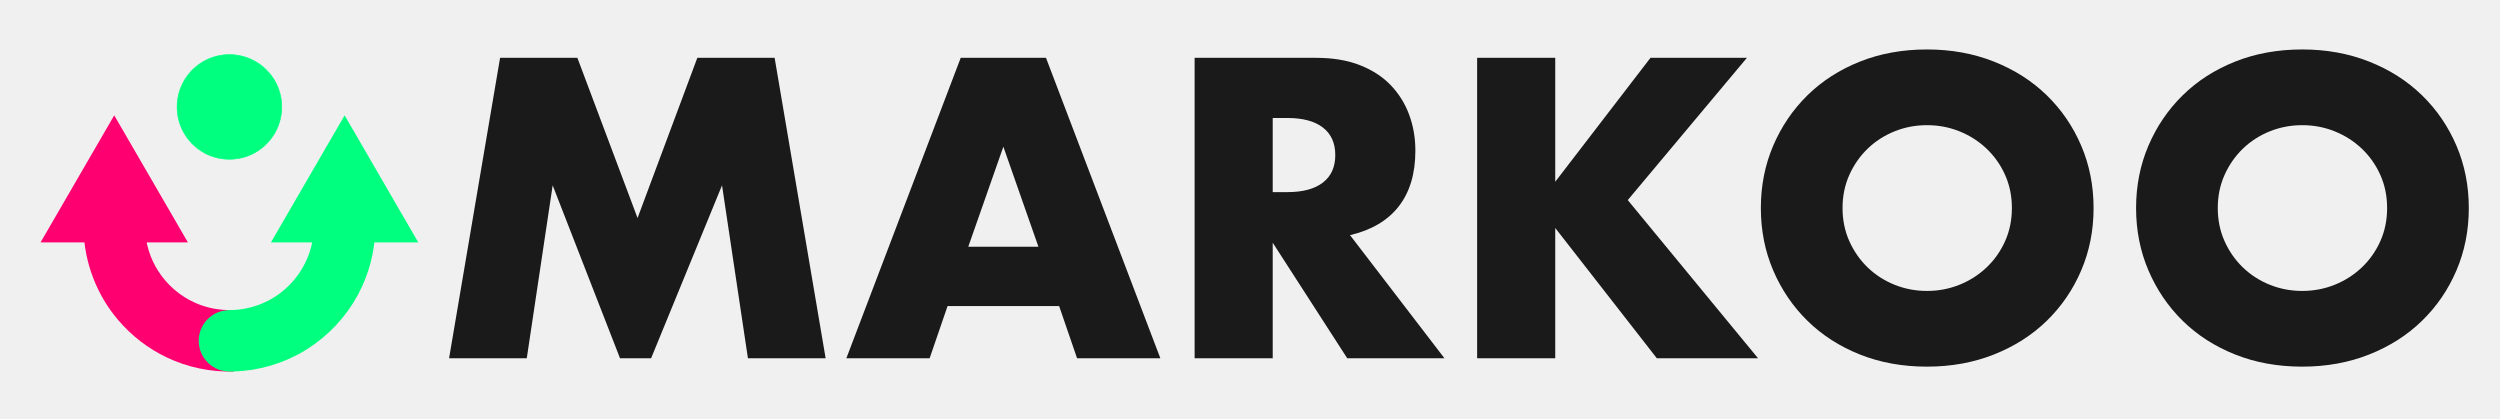
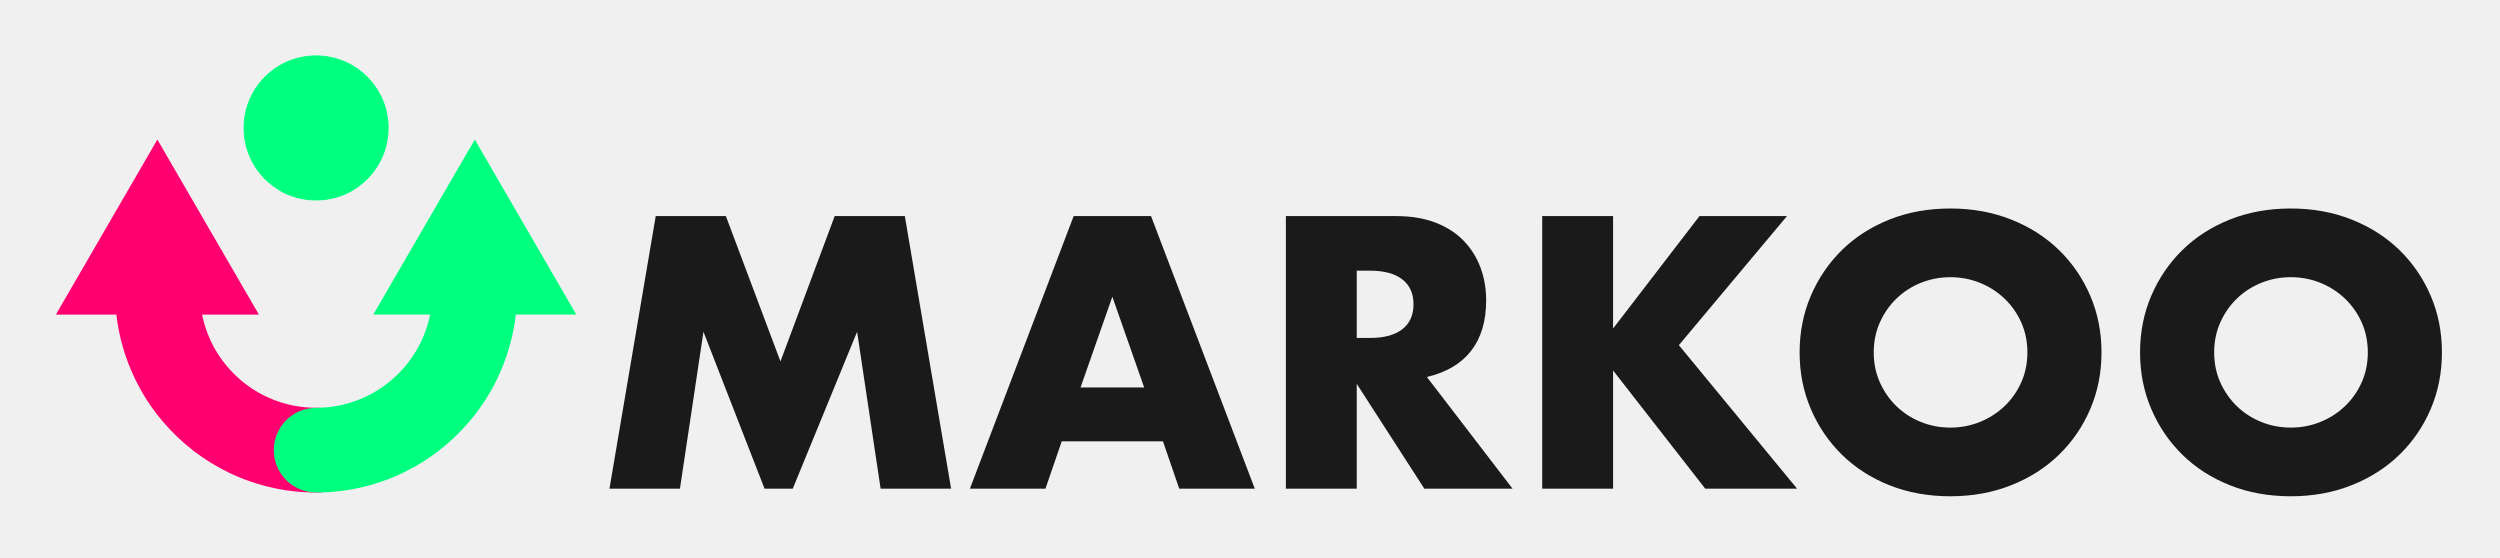
- <svg xmlns="http://www.w3.org/2000/svg" width="376.436" height="63.085" viewBox="0 0 376.436 63.085">
+ <svg xmlns="http://www.w3.org/2000/svg" width="273.229" height="60.967" viewBox="0 0 273.229 60.967">
  <g id="Layer_1" data-name="Layer 1">
-     <polygon points="67.619,53.947 75.299,8.707 86.939,8.707 95.999,32.827 104.999,8.707 116.639,8.707 124.319,53.947 112.619,53.947 108.719,27.907 98.039,53.947 93.359,53.947 83.219,27.907 79.319,53.947" fill="#1a1a1a" />
-     <path d="M156.359 37.147 L151.079 22.087 L145.799 37.147 Z M159.479 46.087 L142.679 46.087 L139.979 53.947 L127.439 53.947 L144.659 8.707 L157.499 8.707 L174.719 53.947 L162.179 53.947 Z" fill="#1a1a1a" />
-     <path d="M191.639 28.927 L193.859 28.927 C196.179 28.927 197.959 28.447 199.199 27.487 C200.439 26.527 201.059 25.147 201.059 23.347 C201.059 21.547 200.439 20.167 199.199 19.207 C197.959 18.247 196.179 17.767 193.859 17.767 L191.639 17.767 Z M217.499 53.947 L202.859 53.947 L191.639 36.547 L191.639 53.947 L179.879 53.947 L179.879 8.707 L198.179 8.707 C200.699 8.707 202.899 9.077 204.779 9.817 C206.659 10.557 208.209 11.567 209.429 12.847 C210.649 14.127 211.569 15.607 212.189 17.287 C212.809 18.967 213.119 20.767 213.119 22.687 C213.119 26.127 212.289 28.917 210.629 31.057 C208.969 33.197 206.519 34.647 203.279 35.407 Z" fill="#1a1a1a" />
-     <polygon points="234.179,27.367 248.519,8.707 263.039,8.707 245.099,30.127 264.719,53.947 249.479,53.947 234.179,34.327 234.179,53.947 222.419,53.947 222.419,8.707 234.179,8.707" fill="#1a1a1a" />
-     <path d="M277.439 31.327 C277.439 33.127 277.779 34.787 278.459 36.307 C279.139 37.827 280.059 39.147 281.219 40.267 C282.379 41.387 283.729 42.257 285.269 42.877 C286.809 43.497 288.439 43.807 290.159 43.807 C291.879 43.807 293.509 43.497 295.049 42.877 C296.589 42.257 297.949 41.387 299.129 40.267 C300.309 39.147 301.239 37.827 301.919 36.307 C302.599 34.787 302.939 33.127 302.939 31.327 C302.939 29.527 302.599 27.867 301.919 26.347 C301.239 24.827 300.309 23.507 299.129 22.387 C297.949 21.267 296.589 20.397 295.049 19.777 C293.509 19.157 291.879 18.847 290.159 18.847 C288.439 18.847 286.809 19.157 285.269 19.777 C283.729 20.397 282.379 21.267 281.219 22.387 C280.059 23.507 279.139 24.827 278.459 26.347 C277.779 27.867 277.439 29.527 277.439 31.327 Z M265.139 31.327 C265.139 27.967 265.759 24.837 266.999 21.937 C268.239 19.037 269.959 16.507 272.159 14.347 C274.359 12.187 276.989 10.497 280.049 9.277 C283.109 8.057 286.479 7.447 290.159 7.447 C293.799 7.447 297.159 8.057 300.239 9.277 C303.319 10.497 305.969 12.187 308.189 14.347 C310.409 16.507 312.139 19.037 313.379 21.937 C314.619 24.837 315.239 27.967 315.239 31.327 C315.239 34.687 314.619 37.817 313.379 40.717 C312.139 43.617 310.409 46.147 308.189 48.307 C305.969 50.467 303.319 52.157 300.239 53.377 C297.159 54.597 293.799 55.207 290.159 55.207 C286.479 55.207 283.109 54.597 280.049 53.377 C276.989 52.157 274.359 50.467 272.159 48.307 C269.959 46.147 268.239 43.617 266.999 40.717 C265.759 37.817 265.139 34.687 265.139 31.327 Z" fill="#1a1a1a" />
-     <path d="M333.939 31.327 C333.939 33.127 334.279 34.787 334.959 36.307 C335.639 37.827 336.559 39.147 337.719 40.267 C338.879 41.387 340.229 42.257 341.769 42.877 C343.309 43.497 344.939 43.807 346.659 43.807 C348.379 43.807 350.009 43.497 351.549 42.877 C353.089 42.257 354.449 41.387 355.629 40.267 C356.809 39.147 357.739 37.827 358.419 36.307 C359.099 34.787 359.439 33.127 359.439 31.327 C359.439 29.527 359.099 27.867 358.419 26.347 C357.739 24.827 356.809 23.507 355.629 22.387 C354.449 21.267 353.089 20.397 351.549 19.777 C350.009 19.157 348.379 18.847 346.659 18.847 C344.939 18.847 343.309 19.157 341.769 19.777 C340.229 20.397 338.879 21.267 337.719 22.387 C336.559 23.507 335.639 24.827 334.959 26.347 C334.279 27.867 333.939 29.527 333.939 31.327 Z M321.639 31.327 C321.639 27.967 322.259 24.837 323.499 21.937 C324.739 19.037 326.459 16.507 328.659 14.347 C330.859 12.187 333.489 10.497 336.549 9.277 C339.609 8.057 342.979 7.447 346.659 7.447 C350.299 7.447 353.659 8.057 356.739 9.277 C359.819 10.497 362.469 12.187 364.689 14.347 C366.909 16.507 368.639 19.037 369.879 21.937 C371.119 24.837 371.739 27.967 371.739 31.327 C371.739 34.687 371.119 37.817 369.879 40.717 C368.639 43.617 366.909 46.147 364.689 48.307 C362.469 50.467 359.819 52.157 356.739 53.377 C353.659 54.597 350.299 55.207 346.659 55.207 C342.979 55.207 339.609 54.597 336.549 53.377 C333.489 52.157 330.859 50.467 328.659 48.307 C326.459 46.147 324.739 43.617 323.499 40.717 C322.259 37.817 321.639 34.687 321.639 31.327 Z" fill="#1a1a1a" />
-     <path d="M34.044 8.235 C32.636 8.321 31.254 8.797 30.092 9.597 C28.724 10.531 27.662 11.908 27.112 13.471 C26.485 15.233 26.515 17.219 27.197 18.961 C27.809 20.543 28.951 21.912 30.394 22.804 C32.887 24.386 36.276 24.371 38.755 22.767 C40.191 21.862 41.32 20.483 41.919 18.894 C42.603 17.1 42.597 15.054 41.902 13.264 C41.264 11.603 40.043 10.175 38.504 9.284 C37.165 8.501 35.591 8.134 34.044 8.235 M17.2 21.354 C14.66 25.736 12.119 30.117 9.579 34.498 C11.245 34.497 12.911 34.499 14.577 34.497 C14.684 39.02 16.388 43.487 19.34 46.917 C21.158 49.052 23.425 50.804 25.958 52.008 C28.805 53.37 31.983 54.033 35.137 53.938 C38.648 53.836 42.129 52.794 45.106 50.926 C48.061 49.08 50.526 46.453 52.168 43.378 C53.629 40.655 54.432 37.586 54.512 34.498 C56.178 34.498 57.845 34.498 59.511 34.497 C56.97 30.117 54.431 25.736 51.89 21.355 C49.348 25.735 46.809 30.117 44.268 34.497 C45.93 34.498 47.592 34.498 49.254 34.498 C49.199 35.932 48.94 37.359 48.476 38.718 C47.559 41.427 45.823 43.848 43.563 45.599 C41.129 47.497 38.081 48.6 34.993 48.677 C32.77 48.749 30.533 48.31 28.506 47.393 C25.884 46.216 23.626 44.249 22.096 41.817 C20.71 39.635 19.931 37.079 19.836 34.498 C21.498 34.498 23.16 34.497 24.822 34.498 C22.281 30.117 19.742 25.735 17.2 21.354 Z" fill="#ffffff" stroke="#ffffff" stroke-width="0.094" />
-     <path d="M34.044 8.235 C35.591 8.134 37.165 8.501 38.504 9.284 C40.043 10.175 41.264 11.603 41.902 13.264 C42.597 15.054 42.603 17.1 41.919 18.894 C41.32 20.483 40.191 21.862 38.755 22.767 C36.276 24.371 32.887 24.386 30.394 22.804 C28.951 21.912 27.809 20.543 27.197 18.961 C26.515 17.219 26.485 15.233 27.112 13.471 C27.662 11.908 28.724 10.531 30.092 9.597 C31.254 8.797 32.636 8.321 34.044 8.235 Z" fill="#00ff7f" stroke="#00ff7f" stroke-width="0.094" />
-     <path d="M17.2 21.354 C19.742 25.735 22.281 30.117 24.822 34.498 C23.16 34.497 21.498 34.498 19.836 34.498 C19.931 37.079 20.71 39.635 22.096 41.817 C23.626 44.249 25.884 46.216 28.506 47.393 C30.533 48.31 32.77 48.749 34.993 48.677 C34.326 48.666 33.621 48.742 33.065 49.146 C32.319 49.646 31.869 50.548 31.923 51.445 C31.957 52.388 32.551 53.278 33.401 53.681 C33.936 53.956 34.551 53.96 35.137 53.938 C31.983 54.033 28.805 53.37 25.958 52.008 C23.425 50.804 21.158 49.052 19.34 46.917 C16.388 43.487 14.684 39.02 14.577 34.497 C12.911 34.499 11.245 34.497 9.579 34.498 C12.119 30.117 14.66 25.736 17.2 21.354 Z" fill="#ff0070" stroke="#ff0070" stroke-width="4" />
-     <path d="M51.89 21.355 C54.431 25.736 56.97 30.117 59.511 34.497 C57.845 34.498 56.178 34.498 54.512 34.498 C54.432 37.586 53.629 40.655 52.168 43.378 C50.526 46.453 48.061 49.08 45.106 50.926 C42.129 52.794 38.648 53.836 35.137 53.938 C34.551 53.96 33.936 53.956 33.401 53.681 C32.551 53.278 31.957 52.388 31.923 51.445 C31.869 50.548 32.319 49.646 33.065 49.146 C33.621 48.742 34.326 48.666 34.993 48.677 C38.081 48.6 41.129 47.497 43.563 45.599 C45.823 43.848 47.559 41.427 48.476 38.718 C48.94 37.359 49.199 35.932 49.254 34.498 C47.592 34.498 45.93 34.498 44.268 34.497 C46.809 30.117 49.348 25.735 51.89 21.355 Z" fill="#00ff7f" stroke="#00ff7f" stroke-width="4" />
+     <polygon points="66.609,53.409 71.666,23.617 79.332,23.617 85.298,39.501 91.225,23.617 98.89,23.617 103.948,53.409 96.243,53.409 93.674,36.261 86.641,53.409 83.559,53.409 76.882,36.261 74.313,53.409" fill="#1a1a1a" />
+     <path d="M125.047 42.346 L121.57 32.428 L118.093 42.346 Z M127.102 48.233 L116.038 48.233 L114.26 53.409 L106.002 53.409 L117.342 23.617 L125.798 23.617 L137.138 53.409 L128.88 53.409 Z" fill="#1a1a1a" />
+     <path d="M148.28 36.933 L149.742 36.933 C151.27 36.933 152.442 36.617 153.259 35.984 C154.075 35.352 154.484 34.443 154.484 33.258 C154.484 32.073 154.075 31.164 153.259 30.532 C152.442 29.899 151.27 29.583 149.742 29.583 L148.28 29.583 Z M165.31 53.409 L155.669 53.409 L148.28 41.951 L148.28 53.409 L140.536 53.409 L140.536 23.617 L152.587 23.617 C154.247 23.617 155.695 23.861 156.934 24.348 C158.172 24.835 159.192 25.5 159.996 26.343 C160.799 27.186 161.405 28.161 161.813 29.267 C162.222 30.374 162.426 31.559 162.426 32.823 C162.426 35.089 161.879 36.926 160.786 38.335 C159.693 39.745 158.079 40.7 155.946 41.2 Z" fill="#1a1a1a" />
+     <polygon points="176.295,35.905 185.738,23.617 195.3,23.617 183.486,37.723 196.406,53.409 186.37,53.409 176.295,40.489 176.295,53.409 168.55,53.409 168.55,23.617 176.295,23.617" fill="#1a1a1a" />
+     <path d="M204.783 38.513 C204.783 39.699 205.007 40.792 205.455 41.793 C205.902 42.794 206.508 43.663 207.272 44.4 C208.036 45.138 208.925 45.711 209.939 46.119 C210.953 46.528 212.027 46.732 213.159 46.732 C214.292 46.732 215.366 46.528 216.38 46.119 C217.394 45.711 218.289 45.138 219.067 44.4 C219.844 43.663 220.456 42.794 220.904 41.793 C221.352 40.792 221.576 39.699 221.576 38.513 C221.576 37.328 221.352 36.235 220.904 35.234 C220.456 34.233 219.844 33.363 219.067 32.626 C218.289 31.888 217.394 31.315 216.38 30.907 C215.366 30.499 214.292 30.295 213.159 30.295 C212.027 30.295 210.953 30.499 209.939 30.907 C208.925 31.315 208.036 31.888 207.272 32.626 C206.508 33.363 205.902 34.233 205.455 35.234 C205.007 36.235 204.783 37.328 204.783 38.513 Z M196.683 38.513 C196.683 36.3 197.091 34.239 197.908 32.329 C198.724 30.42 199.857 28.754 201.306 27.331 C202.755 25.909 204.487 24.796 206.502 23.992 C208.517 23.189 210.736 22.787 213.159 22.787 C215.557 22.787 217.769 23.189 219.797 23.992 C221.826 24.796 223.571 25.909 225.033 27.331 C226.495 28.754 227.634 30.42 228.451 32.329 C229.267 34.239 229.676 36.3 229.676 38.513 C229.676 40.726 229.267 42.787 228.451 44.697 C227.634 46.607 226.495 48.273 225.033 49.695 C223.571 51.118 221.826 52.23 219.797 53.034 C217.769 53.837 215.557 54.239 213.159 54.239 C210.736 54.239 208.517 53.837 206.502 53.034 C204.487 52.23 202.755 51.118 201.306 49.695 C199.857 48.273 198.724 46.607 197.908 44.697 C197.091 42.787 196.683 40.726 196.683 38.513 Z" fill="#1a1a1a" />
+     <path d="M241.99 38.513 C241.99 39.699 242.214 40.792 242.662 41.793 C243.11 42.794 243.716 43.663 244.479 44.4 C245.243 45.138 246.132 45.711 247.147 46.119 C248.161 46.528 249.234 46.732 250.367 46.732 C251.499 46.732 252.573 46.528 253.587 46.119 C254.601 45.711 255.497 45.138 256.274 44.4 C257.051 43.663 257.663 42.794 258.111 41.793 C258.559 40.792 258.783 39.699 258.783 38.513 C258.783 37.328 258.559 36.235 258.111 35.234 C257.663 34.233 257.051 33.363 256.274 32.626 C255.497 31.888 254.601 31.315 253.587 30.907 C252.573 30.499 251.499 30.295 250.367 30.295 C249.234 30.295 248.161 30.499 247.147 30.907 C246.132 31.315 245.243 31.888 244.479 32.626 C243.716 33.363 243.11 34.233 242.662 35.234 C242.214 36.235 241.99 37.328 241.99 38.513 Z M233.89 38.513 C233.89 36.3 234.298 34.239 235.115 32.329 C235.932 30.42 237.064 28.754 238.513 27.331 C239.962 25.909 241.694 24.796 243.709 23.992 C245.724 23.189 247.943 22.787 250.367 22.787 C252.764 22.787 254.977 23.189 257.005 23.992 C259.033 24.796 260.778 25.909 262.24 27.331 C263.702 28.754 264.841 30.42 265.658 32.329 C266.475 34.239 266.883 36.3 266.883 38.513 C266.883 40.726 266.475 42.787 265.658 44.697 C264.841 46.607 263.702 48.273 262.24 49.695 C260.778 51.118 259.033 52.23 257.005 53.034 C254.977 53.837 252.764 54.239 250.367 54.239 C247.943 54.239 245.724 53.837 243.709 53.034 C241.694 52.23 239.962 51.118 238.513 49.695 C237.064 48.273 235.932 46.607 235.115 44.697 C234.298 42.787 233.89 40.726 233.89 38.513 Z" fill="#1a1a1a" />
+     <path d="M34.044 6.117 C32.636 6.203 31.254 6.679 30.092 7.479 C28.724 8.413 27.662 9.79 27.112 11.353 C26.485 13.115 26.515 15.101 27.197 16.843 C27.809 18.425 28.951 19.794 30.394 20.686 C32.887 22.268 36.276 22.253 38.755 20.649 C40.191 19.744 41.32 18.365 41.919 16.776 C42.603 14.982 42.597 12.936 41.902 11.146 C41.264 9.485 40.043 8.057 38.504 7.166 C37.165 6.383 35.591 6.016 34.044 6.117 M17.2 19.236 C14.66 23.618 12.119 27.999 9.579 32.38 C11.245 32.379 12.911 32.381 14.577 32.379 C14.684 36.902 16.388 41.369 19.34 44.799 C21.158 46.934 23.425 48.686 25.958 49.89 C28.805 51.252 31.983 51.915 35.137 51.82 C38.648 51.718 42.129 50.676 45.106 48.808 C48.061 46.962 50.526 44.335 52.168 41.26 C53.629 38.537 54.432 35.468 54.512 32.38 C56.178 32.38 57.845 32.38 59.511 32.379 C56.97 27.999 54.431 23.618 51.89 19.237 C49.348 23.617 46.809 27.999 44.268 32.379 C45.93 32.38 47.592 32.38 49.254 32.38 C49.199 33.814 48.94 35.241 48.476 36.6 C47.559 39.309 45.823 41.73 43.563 43.481 C41.129 45.379 38.081 46.482 34.993 46.559 C32.77 46.631 30.533 46.192 28.506 45.275 C25.884 44.098 23.626 42.131 22.096 39.699 C20.71 37.517 19.931 34.961 19.836 32.38 C21.498 32.38 23.16 32.379 24.822 32.38 C22.281 27.999 19.742 23.617 17.2 19.236 Z" fill="#ffffff" stroke="#ffffff" stroke-width="0.094" />
+     <path d="M34.044 6.117 C35.591 6.016 37.165 6.383 38.504 7.166 C40.043 8.057 41.264 9.485 41.902 11.146 C42.597 12.936 42.603 14.982 41.919 16.776 C41.32 18.365 40.191 19.744 38.755 20.649 C36.276 22.253 32.887 22.268 30.394 20.686 C28.951 19.794 27.809 18.425 27.197 16.843 C26.515 15.101 26.485 13.115 27.112 11.353 C27.662 9.79 28.724 8.413 30.092 7.479 C31.254 6.679 32.636 6.203 34.044 6.117 Z" fill="#00ff7f" stroke="#00ff7f" stroke-width="0.094" />
+     <path d="M17.2 19.236 C19.742 23.617 22.281 27.999 24.822 32.38 C23.16 32.379 21.498 32.38 19.836 32.38 C19.931 34.961 20.71 37.517 22.096 39.699 C23.626 42.131 25.884 44.098 28.506 45.275 C30.533 46.192 32.77 46.631 34.993 46.559 C34.326 46.548 33.621 46.624 33.065 47.028 C32.319 47.528 31.869 48.43 31.923 49.327 C31.957 50.27 32.551 51.16 33.401 51.563 C33.936 51.838 34.551 51.842 35.137 51.82 C31.983 51.915 28.805 51.252 25.958 49.89 C23.425 48.686 21.158 46.934 19.34 44.799 C16.388 41.369 14.684 36.902 14.577 32.379 C12.911 32.381 11.245 32.379 9.579 32.38 C12.119 27.999 14.66 23.618 17.2 19.236 Z" fill="#ff0070" stroke="#ff0070" stroke-width="4" />
+     <path d="M51.89 19.237 C54.431 23.618 56.97 27.999 59.511 32.379 C57.845 32.38 56.178 32.38 54.512 32.38 C54.432 35.468 53.629 38.537 52.168 41.26 C50.526 44.335 48.061 46.962 45.106 48.808 C42.129 50.676 38.648 51.718 35.137 51.82 C34.551 51.842 33.936 51.838 33.401 51.563 C32.551 51.16 31.957 50.27 31.923 49.327 C31.869 48.43 32.319 47.528 33.065 47.028 C33.621 46.624 34.326 46.548 34.993 46.559 C38.081 46.482 41.129 45.379 43.563 43.481 C45.823 41.73 47.559 39.309 48.476 36.6 C48.94 35.241 49.199 33.814 49.254 32.38 C47.592 32.38 45.93 32.38 44.268 32.379 C46.809 27.999 49.348 23.617 51.89 19.237 Z" fill="#00ff7f" stroke="#00ff7f" stroke-width="4" />
  </g>
</svg>
